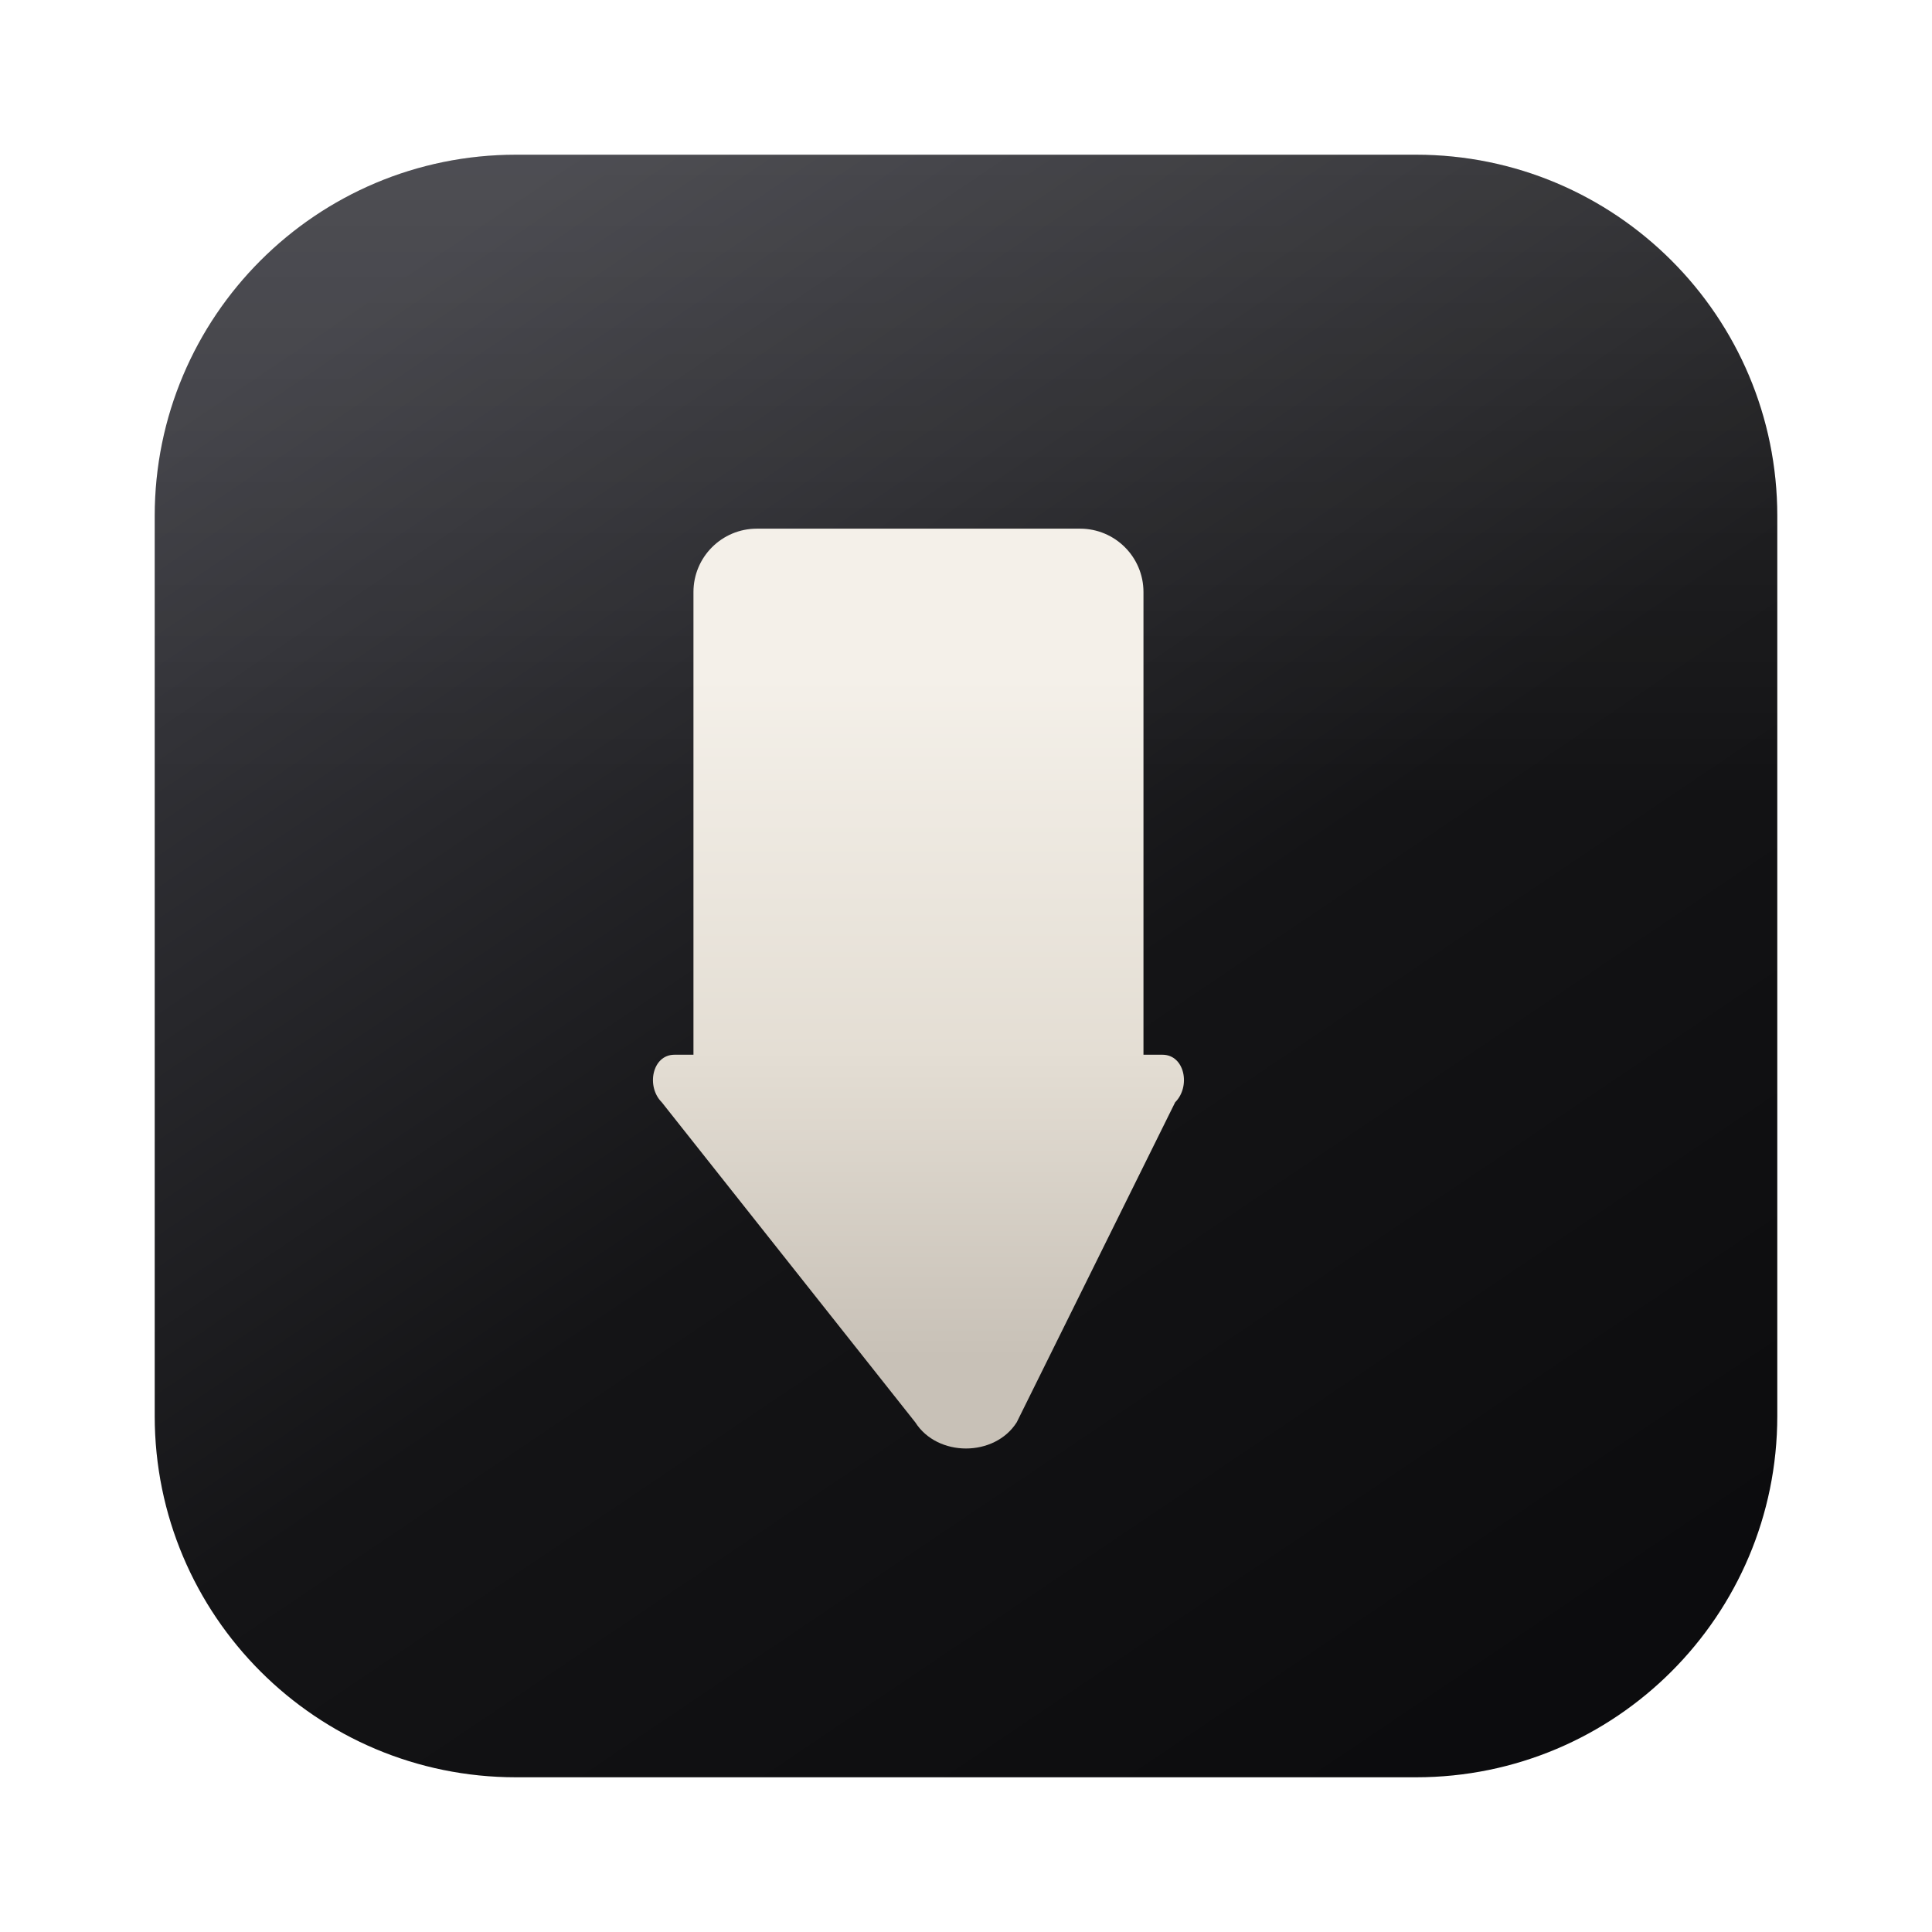
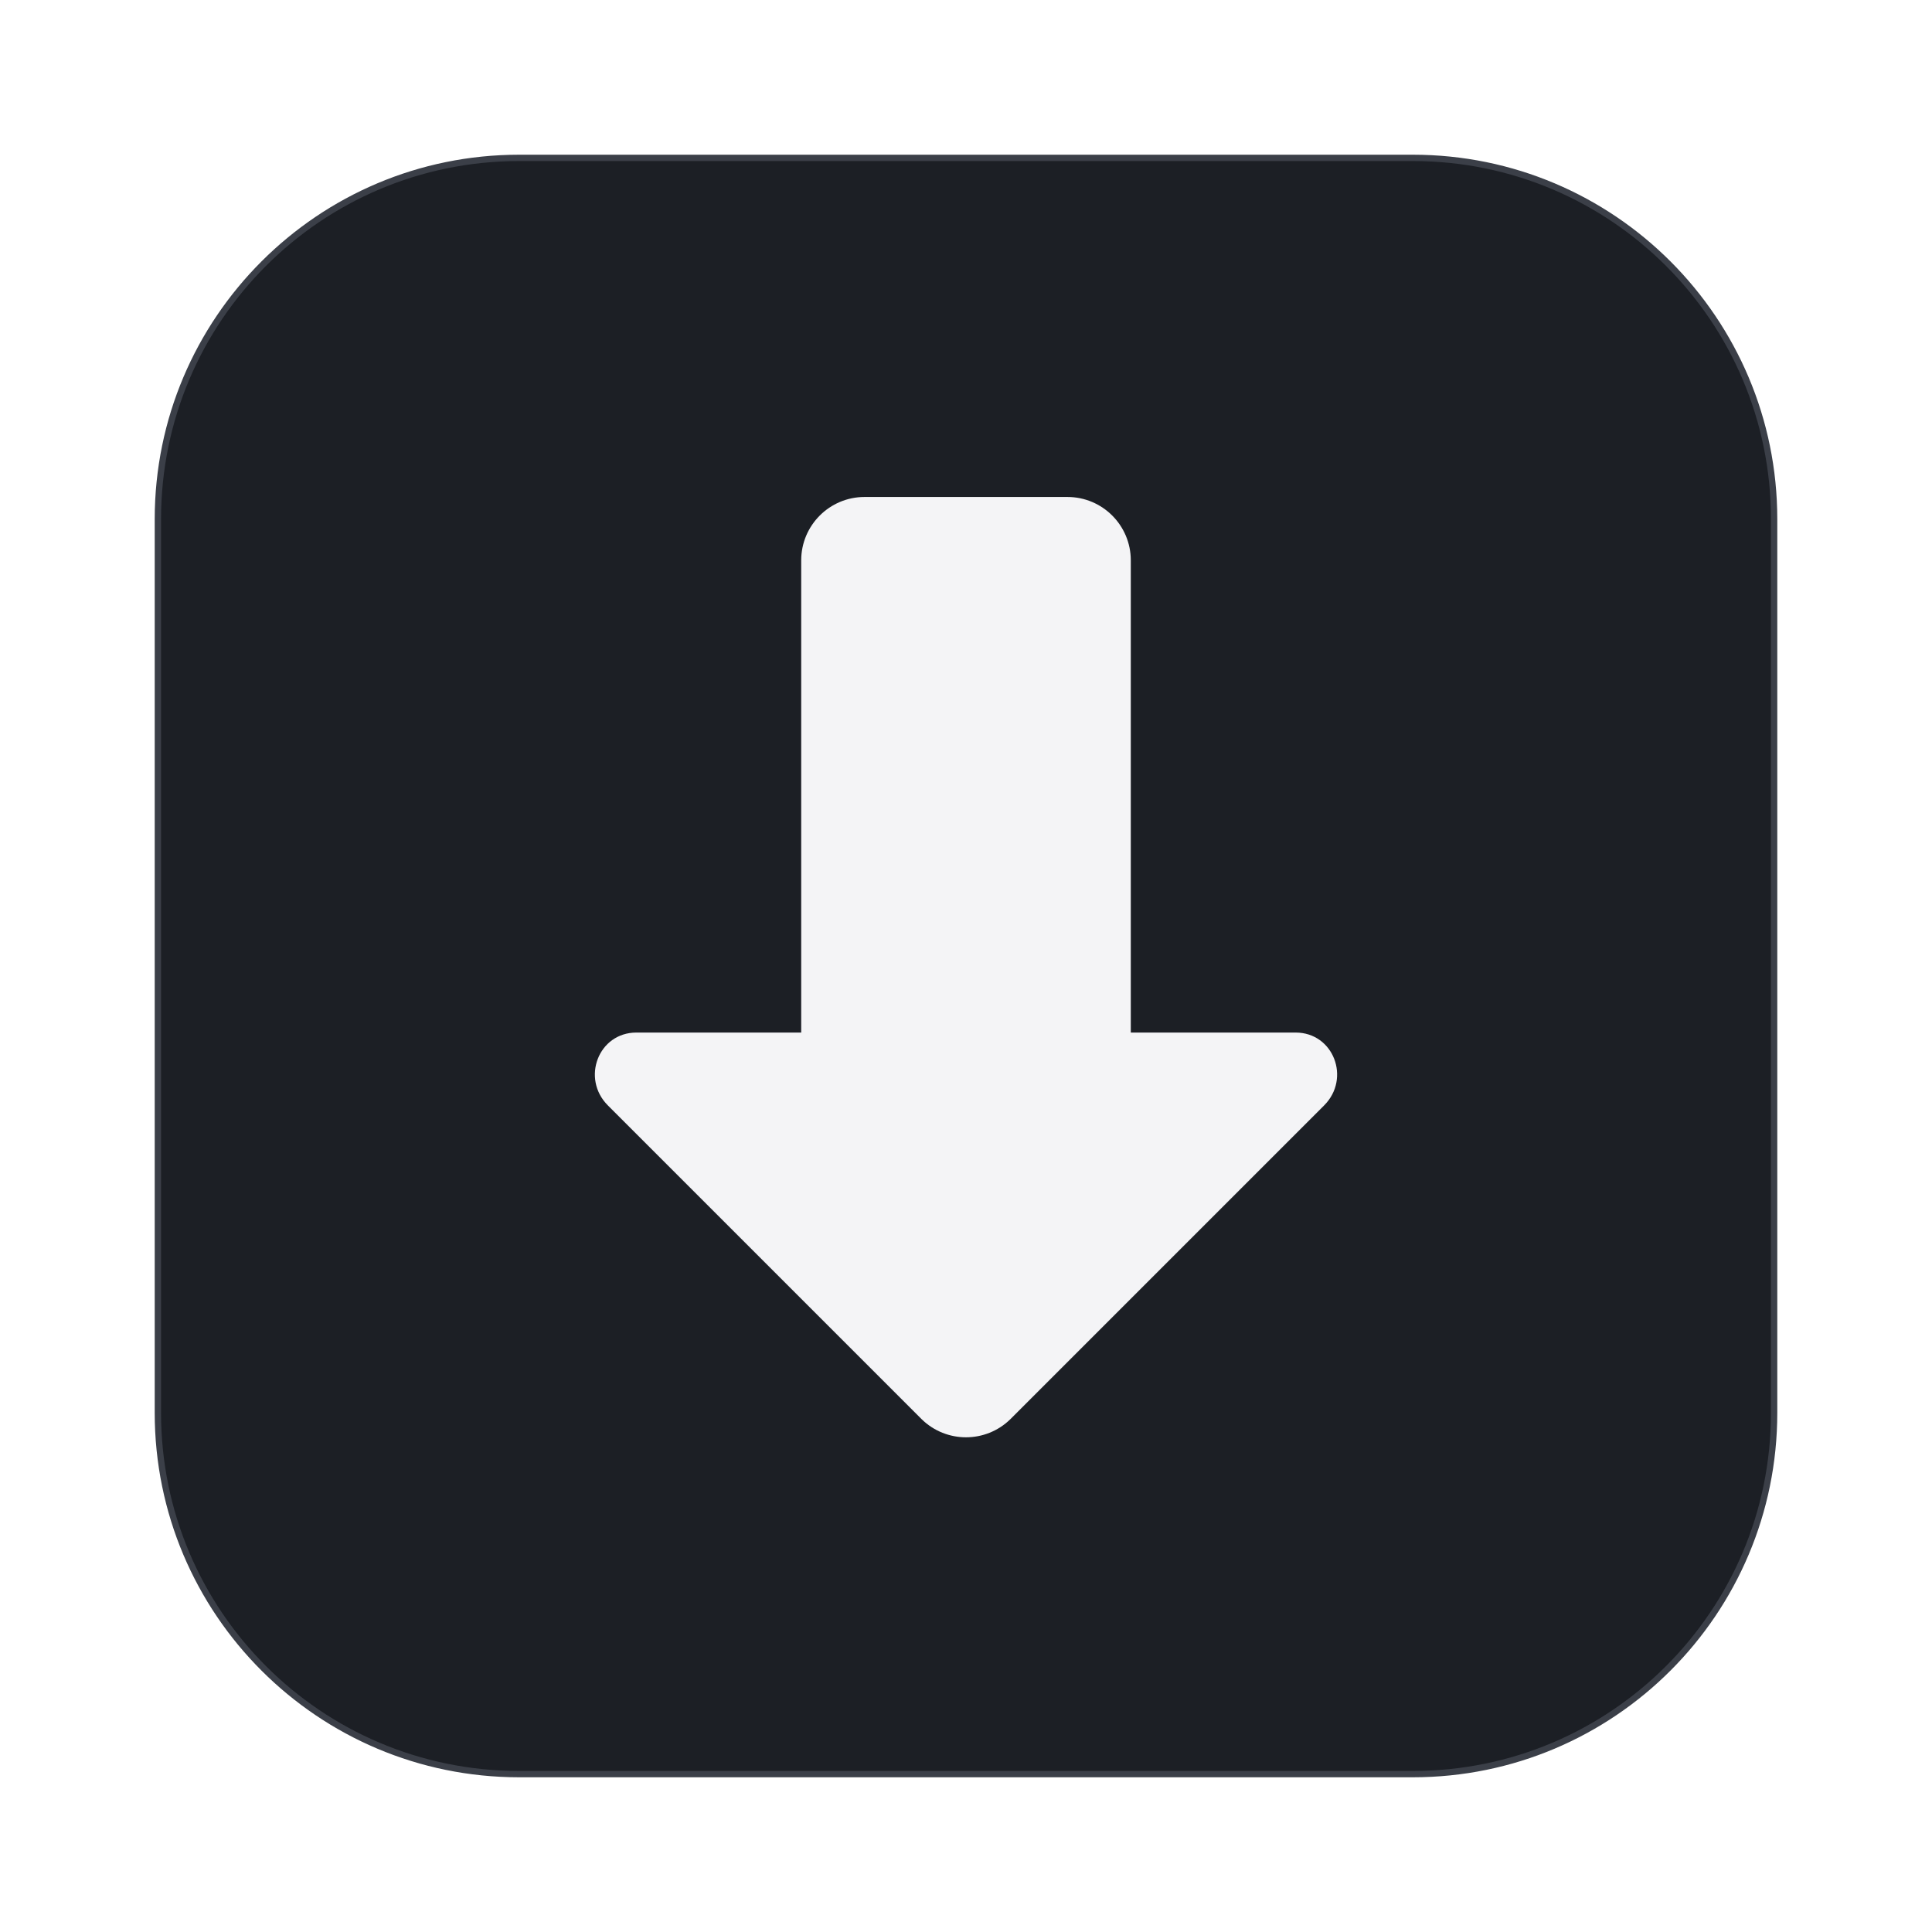
- <svg xmlns="http://www.w3.org/2000/svg" viewBox="0 0 1024 1024" width="1024" height="1024">
+ <svg xmlns="http://www.w3.org/2000/svg" width="1024" height="1024" viewBox="0 0 1024 1024">
  <svg x="82" y="82" width="860" height="860" viewBox="0 0 1024 1024">
-     <defs>
-       <linearGradient id="tile" x1="20%" y1="4%" x2="82%" y2="96%">
-         <stop offset="0%" stop-color="#3A3A40" />
-         <stop offset="55%" stop-color="#141416" />
-         <stop offset="100%" stop-color="#0C0C0E" />
-       </linearGradient>
-       <linearGradient id="sheen" x1="50%" y1="0%" x2="50%" y2="40%">
-         <stop offset="0%" stop-color="#FFFFFF" stop-opacity="0.10" />
-         <stop offset="100%" stop-color="#FFFFFF" stop-opacity="0" />
-       </linearGradient>
-       <linearGradient id="arrow" x1="50%" y1="16%" x2="50%" y2="90%">
-         <stop offset="0%" stop-color="#F4F0E9" />
-         <stop offset="55%" stop-color="#E4DED4" />
-         <stop offset="100%" stop-color="#C8C1B7" />
-       </linearGradient>
-     </defs>
-     <rect width="1024" height="1024" rx="228" fill="url(#tile)" />
-     <rect width="1024" height="1024" rx="228" fill="url(#sheen)" />
-     <path fill="url(#arrow)" d="       M 440 236       h 144       a 40 40 0 0 1 40 40       v 292       l 12 0       c 14 0 18 20 8 30       L 544 800       c -14 22 -50 22 -64 0       L 320 598       c -10 -10 -6 -30 8 -30       l 12 0       V 276       a 40 40 0 0 1 40 -40       Z" />
+     <rect x="2" y="2" width="1020" height="1020" rx="228" fill="#1C1F25" stroke="#3B3F48" stroke-width="4" />
+     <path d="M448 216h128a40 40 0 0 1 40 40v298h104c24 0 35 29 18 46L540 798a40 40 0 0 1-56 0L286 600c-17-17-6-46 18-46h104V256a40 40 0 0 1 40-40Z" fill="#F4F4F6" />
  </svg>
</svg>
